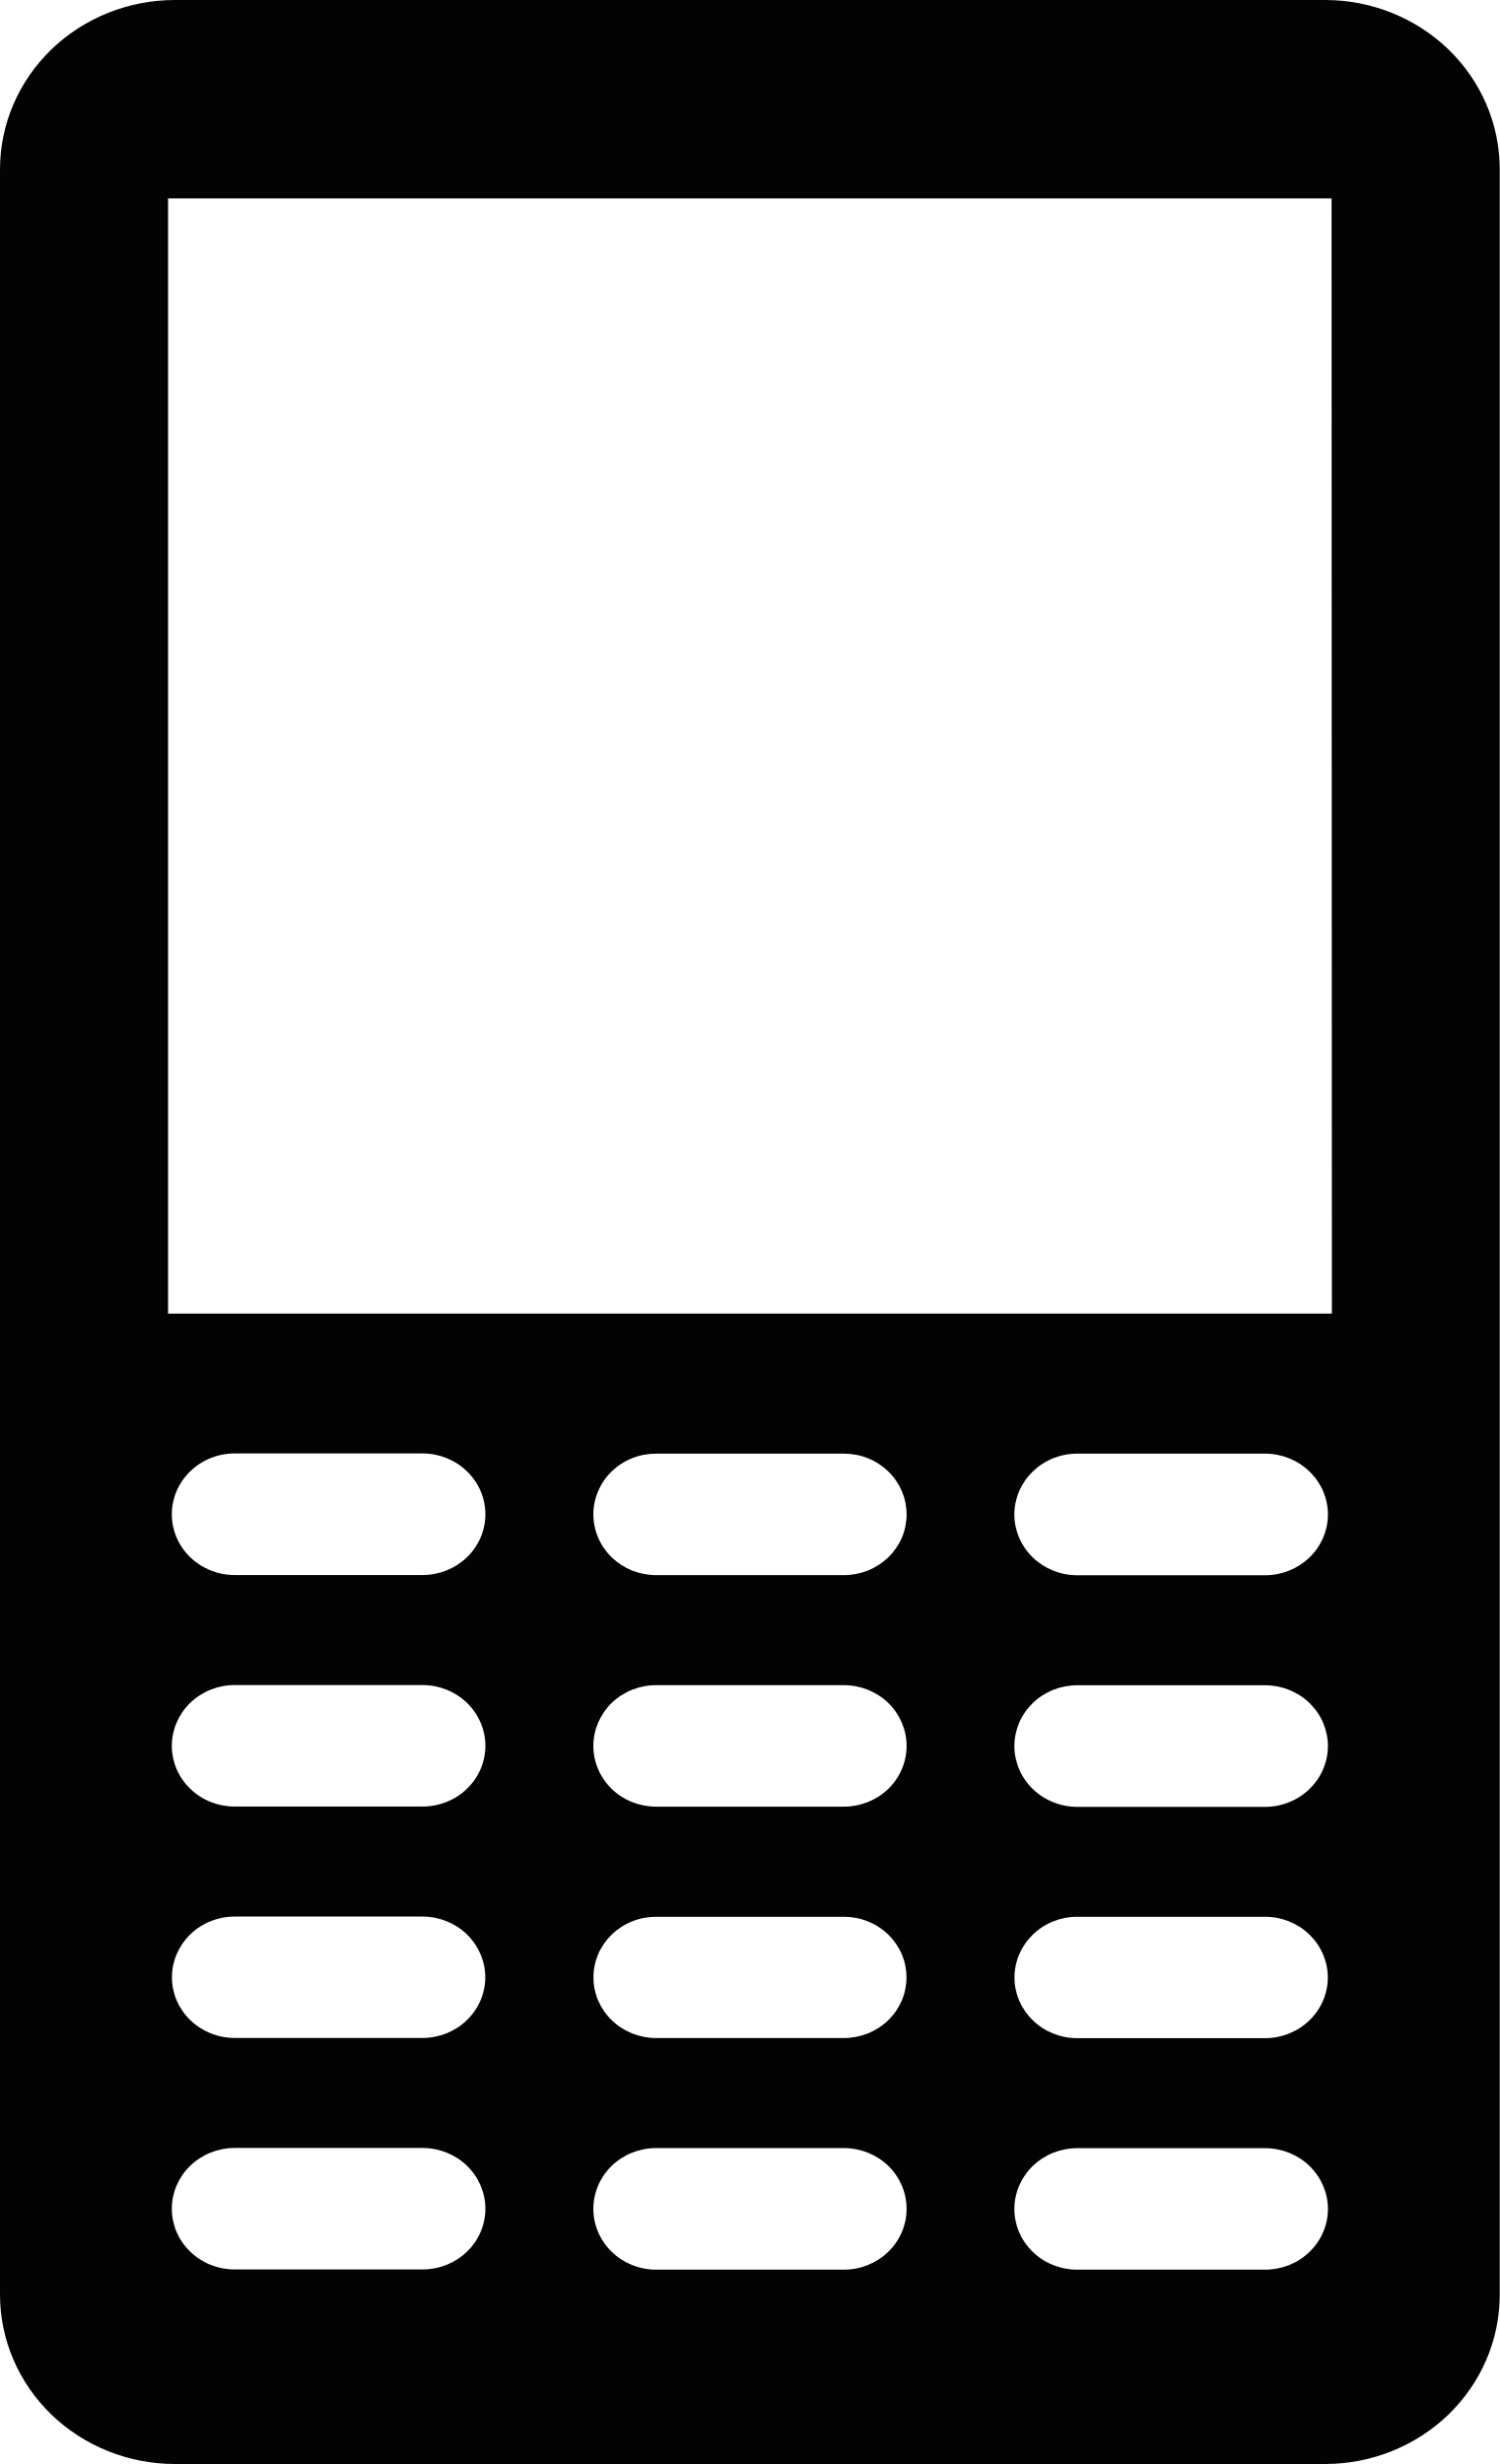
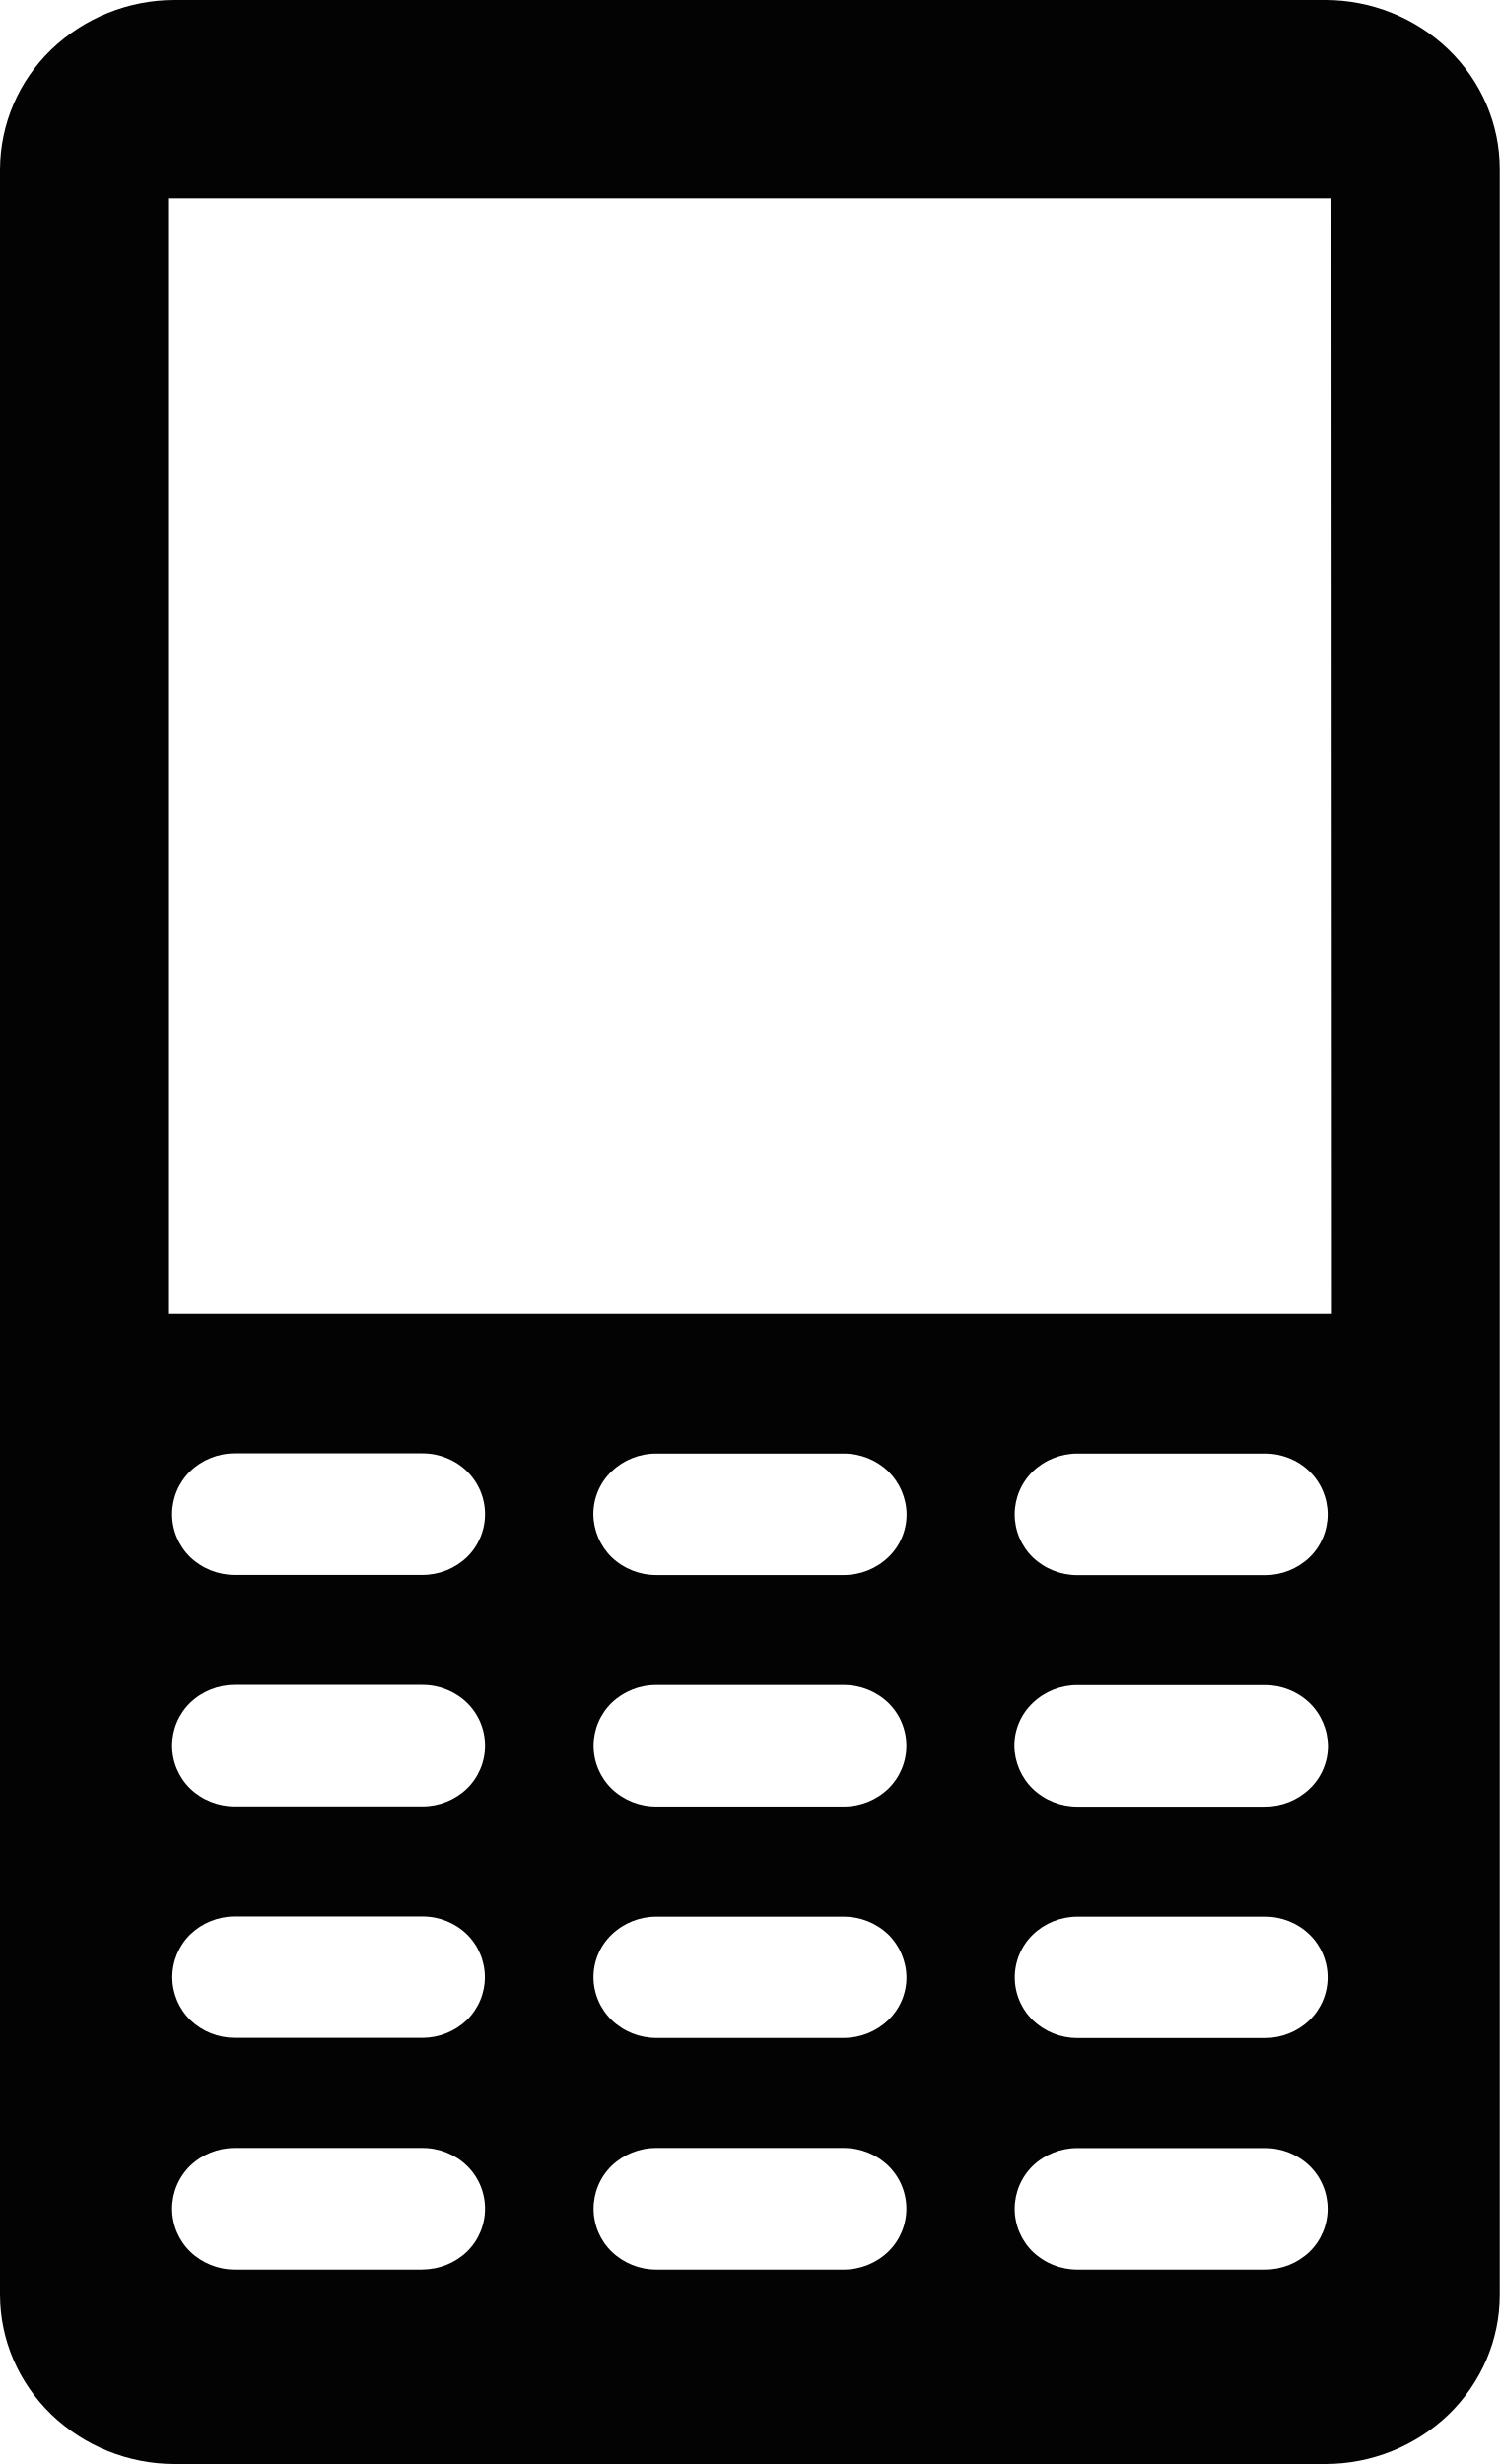
<svg xmlns="http://www.w3.org/2000/svg" width="14" height="23" fill="none" viewBox="0 0 14 23">
-   <path fill="#030303" d="M12.374 0H1.628C1.197 0.001 0.783 0.168 0.478 0.463C0.173 0.759 0.001 1.159 0 1.577V21.423C0.001 21.841 0.173 22.241 0.478 22.537C0.783 22.832 1.197 22.999 1.628 23H12.374C12.805 22.999 13.218 22.832 13.523 22.537C13.828 22.241 13.999 21.841 14 21.423V1.577C13.999 1.159 13.828 0.759 13.523 0.463C13.218 0.168 12.805 0.001 12.374 0ZM3.945 21.184H2.19C2.035 21.184 1.886 21.125 1.776 21.018C1.666 20.912 1.604 20.768 1.604 20.617C1.604 20.467 1.666 20.323 1.776 20.216C1.886 20.11 2.035 20.05 2.19 20.05H3.945C4.1 20.05 4.249 20.11 4.359 20.216C4.469 20.323 4.531 20.467 4.531 20.617C4.531 20.768 4.469 20.912 4.359 21.018C4.249 21.125 4.1 21.184 3.945 21.184ZM3.945 19.023H2.19C2.035 19.023 1.886 18.963 1.777 18.857C1.667 18.751 1.605 18.607 1.605 18.457C1.605 18.307 1.667 18.163 1.777 18.056C1.886 17.95 2.035 17.89 2.19 17.89H3.945C4.1 17.89 4.249 17.95 4.358 18.056C4.468 18.163 4.53 18.307 4.53 18.457C4.53 18.607 4.468 18.751 4.358 18.857C4.249 18.963 4.1 19.023 3.945 19.023ZM3.945 16.863H2.19C2.035 16.863 1.886 16.804 1.776 16.697C1.666 16.591 1.604 16.447 1.604 16.296C1.604 16.146 1.666 16.002 1.776 15.895C1.886 15.789 2.035 15.729 2.19 15.729H3.945C4.1 15.729 4.249 15.789 4.359 15.895C4.469 16.002 4.531 16.146 4.531 16.296C4.531 16.447 4.469 16.591 4.359 16.697C4.249 16.804 4.1 16.863 3.945 16.863ZM3.945 14.702H2.19C2.035 14.702 1.886 14.642 1.776 14.536C1.666 14.43 1.604 14.285 1.604 14.135C1.604 13.984 1.666 13.84 1.776 13.734C1.886 13.627 2.035 13.567 2.19 13.567H3.945C4.1 13.567 4.249 13.627 4.359 13.734C4.469 13.84 4.531 13.984 4.531 14.135C4.531 14.285 4.469 14.43 4.359 14.536C4.249 14.642 4.1 14.702 3.945 14.702ZM7.877 21.186H6.125C5.969 21.186 5.82 21.126 5.71 21.019C5.601 20.913 5.539 20.769 5.539 20.618C5.539 20.468 5.601 20.323 5.71 20.217C5.82 20.111 5.969 20.051 6.125 20.051H7.877C8.033 20.051 8.182 20.111 8.292 20.217C8.401 20.323 8.463 20.468 8.463 20.618C8.463 20.769 8.401 20.913 8.292 21.019C8.182 21.126 8.033 21.186 7.877 21.186ZM7.877 19.024H6.125C6.048 19.024 5.972 19.009 5.901 18.981C5.83 18.952 5.766 18.911 5.711 18.858C5.657 18.806 5.614 18.743 5.584 18.674C5.555 18.606 5.54 18.532 5.54 18.458C5.54 18.383 5.555 18.31 5.584 18.241C5.614 18.172 5.657 18.11 5.711 18.057C5.766 18.005 5.83 17.963 5.901 17.935C5.972 17.906 6.048 17.892 6.125 17.892H7.877C7.954 17.892 8.03 17.906 8.101 17.935C8.172 17.963 8.237 18.005 8.291 18.057C8.345 18.11 8.388 18.172 8.418 18.241C8.447 18.31 8.462 18.383 8.462 18.458C8.462 18.532 8.447 18.606 8.418 18.674C8.388 18.743 8.345 18.806 8.291 18.858C8.237 18.911 8.172 18.952 8.101 18.981C8.03 19.009 7.954 19.024 7.877 19.024ZM7.877 16.864H6.125C5.969 16.864 5.82 16.805 5.71 16.698C5.601 16.592 5.539 16.448 5.539 16.297C5.539 16.147 5.601 16.003 5.71 15.896C5.82 15.79 5.969 15.73 6.125 15.73H7.877C8.033 15.73 8.182 15.79 8.292 15.896C8.401 16.003 8.463 16.147 8.463 16.297C8.463 16.448 8.401 16.592 8.292 16.698C8.182 16.805 8.033 16.864 7.877 16.864ZM7.877 14.703H6.125C6.048 14.703 5.972 14.688 5.9 14.66C5.829 14.631 5.765 14.589 5.71 14.537C5.656 14.484 5.613 14.422 5.584 14.353C5.554 14.284 5.539 14.21 5.539 14.136C5.539 14.061 5.554 13.988 5.584 13.919C5.613 13.85 5.656 13.787 5.71 13.735C5.765 13.682 5.829 13.64 5.9 13.612C5.972 13.583 6.048 13.569 6.125 13.569H7.877C7.954 13.569 8.031 13.583 8.102 13.612C8.173 13.64 8.237 13.682 8.292 13.735C8.346 13.787 8.389 13.85 8.419 13.919C8.448 13.988 8.463 14.061 8.463 14.136C8.463 14.21 8.448 14.284 8.419 14.353C8.389 14.422 8.346 14.484 8.292 14.537C8.237 14.589 8.173 14.631 8.102 14.66C8.031 14.688 7.954 14.703 7.877 14.703ZM11.81 21.186H10.055C9.9 21.186 9.751 21.127 9.641 21.02C9.531 20.914 9.469 20.77 9.469 20.619C9.469 20.469 9.531 20.325 9.641 20.218C9.751 20.112 9.9 20.052 10.055 20.052H11.81C11.965 20.052 12.114 20.112 12.224 20.218C12.334 20.325 12.396 20.469 12.396 20.619C12.396 20.77 12.334 20.914 12.224 21.02C12.114 21.127 11.965 21.186 11.81 21.186ZM11.81 19.025H10.055C9.9 19.025 9.751 18.965 9.642 18.859C9.532 18.753 9.47 18.609 9.47 18.459C9.47 18.308 9.532 18.165 9.642 18.058C9.751 17.952 9.9 17.892 10.055 17.892H11.81C11.965 17.892 12.114 17.952 12.223 18.058C12.333 18.165 12.395 18.308 12.395 18.459C12.395 18.609 12.333 18.753 12.223 18.859C12.114 18.965 11.965 19.025 11.81 19.025ZM11.81 16.866H10.055C9.978 16.866 9.902 16.851 9.831 16.822C9.76 16.794 9.695 16.752 9.641 16.699C9.587 16.647 9.543 16.584 9.514 16.515C9.485 16.447 9.469 16.373 9.469 16.298C9.469 16.224 9.485 16.15 9.514 16.081C9.543 16.012 9.587 15.95 9.641 15.897C9.695 15.844 9.76 15.803 9.831 15.774C9.902 15.746 9.978 15.731 10.055 15.731H11.81C11.887 15.731 11.963 15.746 12.034 15.774C12.105 15.803 12.17 15.844 12.224 15.897C12.278 15.95 12.322 16.012 12.351 16.081C12.38 16.15 12.396 16.224 12.396 16.298C12.396 16.373 12.38 16.447 12.351 16.515C12.322 16.584 12.278 16.647 12.224 16.699C12.17 16.752 12.105 16.794 12.034 16.822C11.963 16.851 11.887 16.866 11.81 16.866ZM11.81 14.704H10.055C9.9 14.704 9.751 14.644 9.641 14.538C9.531 14.431 9.469 14.287 9.469 14.137C9.469 13.986 9.531 13.842 9.641 13.736C9.751 13.629 9.9 13.569 10.055 13.569H11.81C11.965 13.569 12.114 13.629 12.224 13.736C12.334 13.842 12.396 13.986 12.396 14.137C12.396 14.287 12.334 14.431 12.224 14.538C12.114 14.644 11.965 14.704 11.81 14.704ZM12.433 12.262H1.569V1.852H12.43L12.433 12.262Z" />
+   <path fill="#030303" d="M12.374 0H1.628a1.66 1.66 0 0 0-1.15.463A1.56 1.56 0 0 0 0 1.577v19.846c.001.418.173.818.478 1.114a1.66 1.66 0 0 0 1.15.463h10.746a1.66 1.66 0 0 0 1.15-.463c.304-.296.476-.696.476-1.114V1.577c0-.418-.172-.818-.477-1.114A1.66 1.66 0 0 0 12.373 0M3.945 21.185H2.19a.6.6 0 0 1-.414-.167.56.56 0 0 1 0-.802.6.6 0 0 1 .414-.166h1.755c.155 0 .304.06.414.166a.56.56 0 0 1 0 .802.6.6 0 0 1-.414.166m0-2.162H2.19a.6.6 0 0 1-.413-.166.56.56 0 0 1 0-.8.6.6 0 0 1 .413-.167h1.755c.155 0 .304.06.413.166a.56.56 0 0 1 0 .801.6.6 0 0 1-.413.166m0-2.16H2.19a.6.6 0 0 1-.414-.166.56.56 0 0 1 0-.802.6.6 0 0 1 .414-.166h1.755c.155 0 .304.06.414.166a.56.56 0 0 1 0 .802.6.6 0 0 1-.414.166m0-2.161H2.19a.6.6 0 0 1-.414-.166.56.56 0 0 1 0-.802.6.6 0 0 1 .414-.167h1.755c.155 0 .304.06.414.167a.56.56 0 0 1 0 .802.6.6 0 0 1-.414.166m3.932 6.484H6.125a.6.6 0 0 1-.415-.167.56.56 0 0 1 0-.802.6.6 0 0 1 .415-.166h1.752c.156 0 .305.06.415.166a.56.56 0 0 1 0 .802.6.6 0 0 1-.415.167m0-2.162H6.125a.6.6 0 0 1-.414-.166.56.56 0 0 1-.171-.4.55.55 0 0 1 .171-.4.6.6 0 0 1 .414-.166h1.752a.6.6 0 0 1 .414.165.57.57 0 0 1 .171.4.55.55 0 0 1-.171.401.6.6 0 0 1-.414.166m0-2.16H6.125a.6.6 0 0 1-.415-.166.56.56 0 0 1 0-.802.6.6 0 0 1 .415-.166h1.752c.156 0 .305.06.415.166a.56.56 0 0 1 0 .802.6.6 0 0 1-.415.166m0-2.161H6.125a.6.6 0 0 1-.415-.166.57.57 0 0 1-.171-.401.55.55 0 0 1 .171-.401.6.6 0 0 1 .415-.166h1.752a.6.6 0 0 1 .415.166.57.57 0 0 1 .171.4.55.55 0 0 1-.171.402.6.6 0 0 1-.415.166m3.933 6.483h-1.755a.6.6 0 0 1-.414-.166.56.56 0 0 1 0-.802.6.6 0 0 1 .414-.166h1.755c.155 0 .304.06.414.166a.56.56 0 0 1 0 .802.6.6 0 0 1-.414.166m0-2.161h-1.755a.6.6 0 0 1-.413-.166.557.557 0 0 1 0-.8.6.6 0 0 1 .413-.167h1.755c.155 0 .304.06.413.166a.557.557 0 0 1 0 .801.6.6 0 0 1-.413.166m0-2.16h-1.755a.6.6 0 0 1-.414-.166.57.57 0 0 1-.172-.4.55.55 0 0 1 .172-.402.6.6 0 0 1 .414-.166h1.755a.6.6 0 0 1 .414.166.57.57 0 0 1 .172.401.55.55 0 0 1-.172.401.6.6 0 0 1-.414.166m0-2.161h-1.755a.6.6 0 0 1-.414-.166.56.56 0 0 1 0-.802.6.6 0 0 1 .414-.167h1.755c.155 0 .304.06.414.167a.56.56 0 0 1 0 .802.6.6 0 0 1-.414.166m.623-2.442H1.569V1.852h10.86z" />
</svg>
